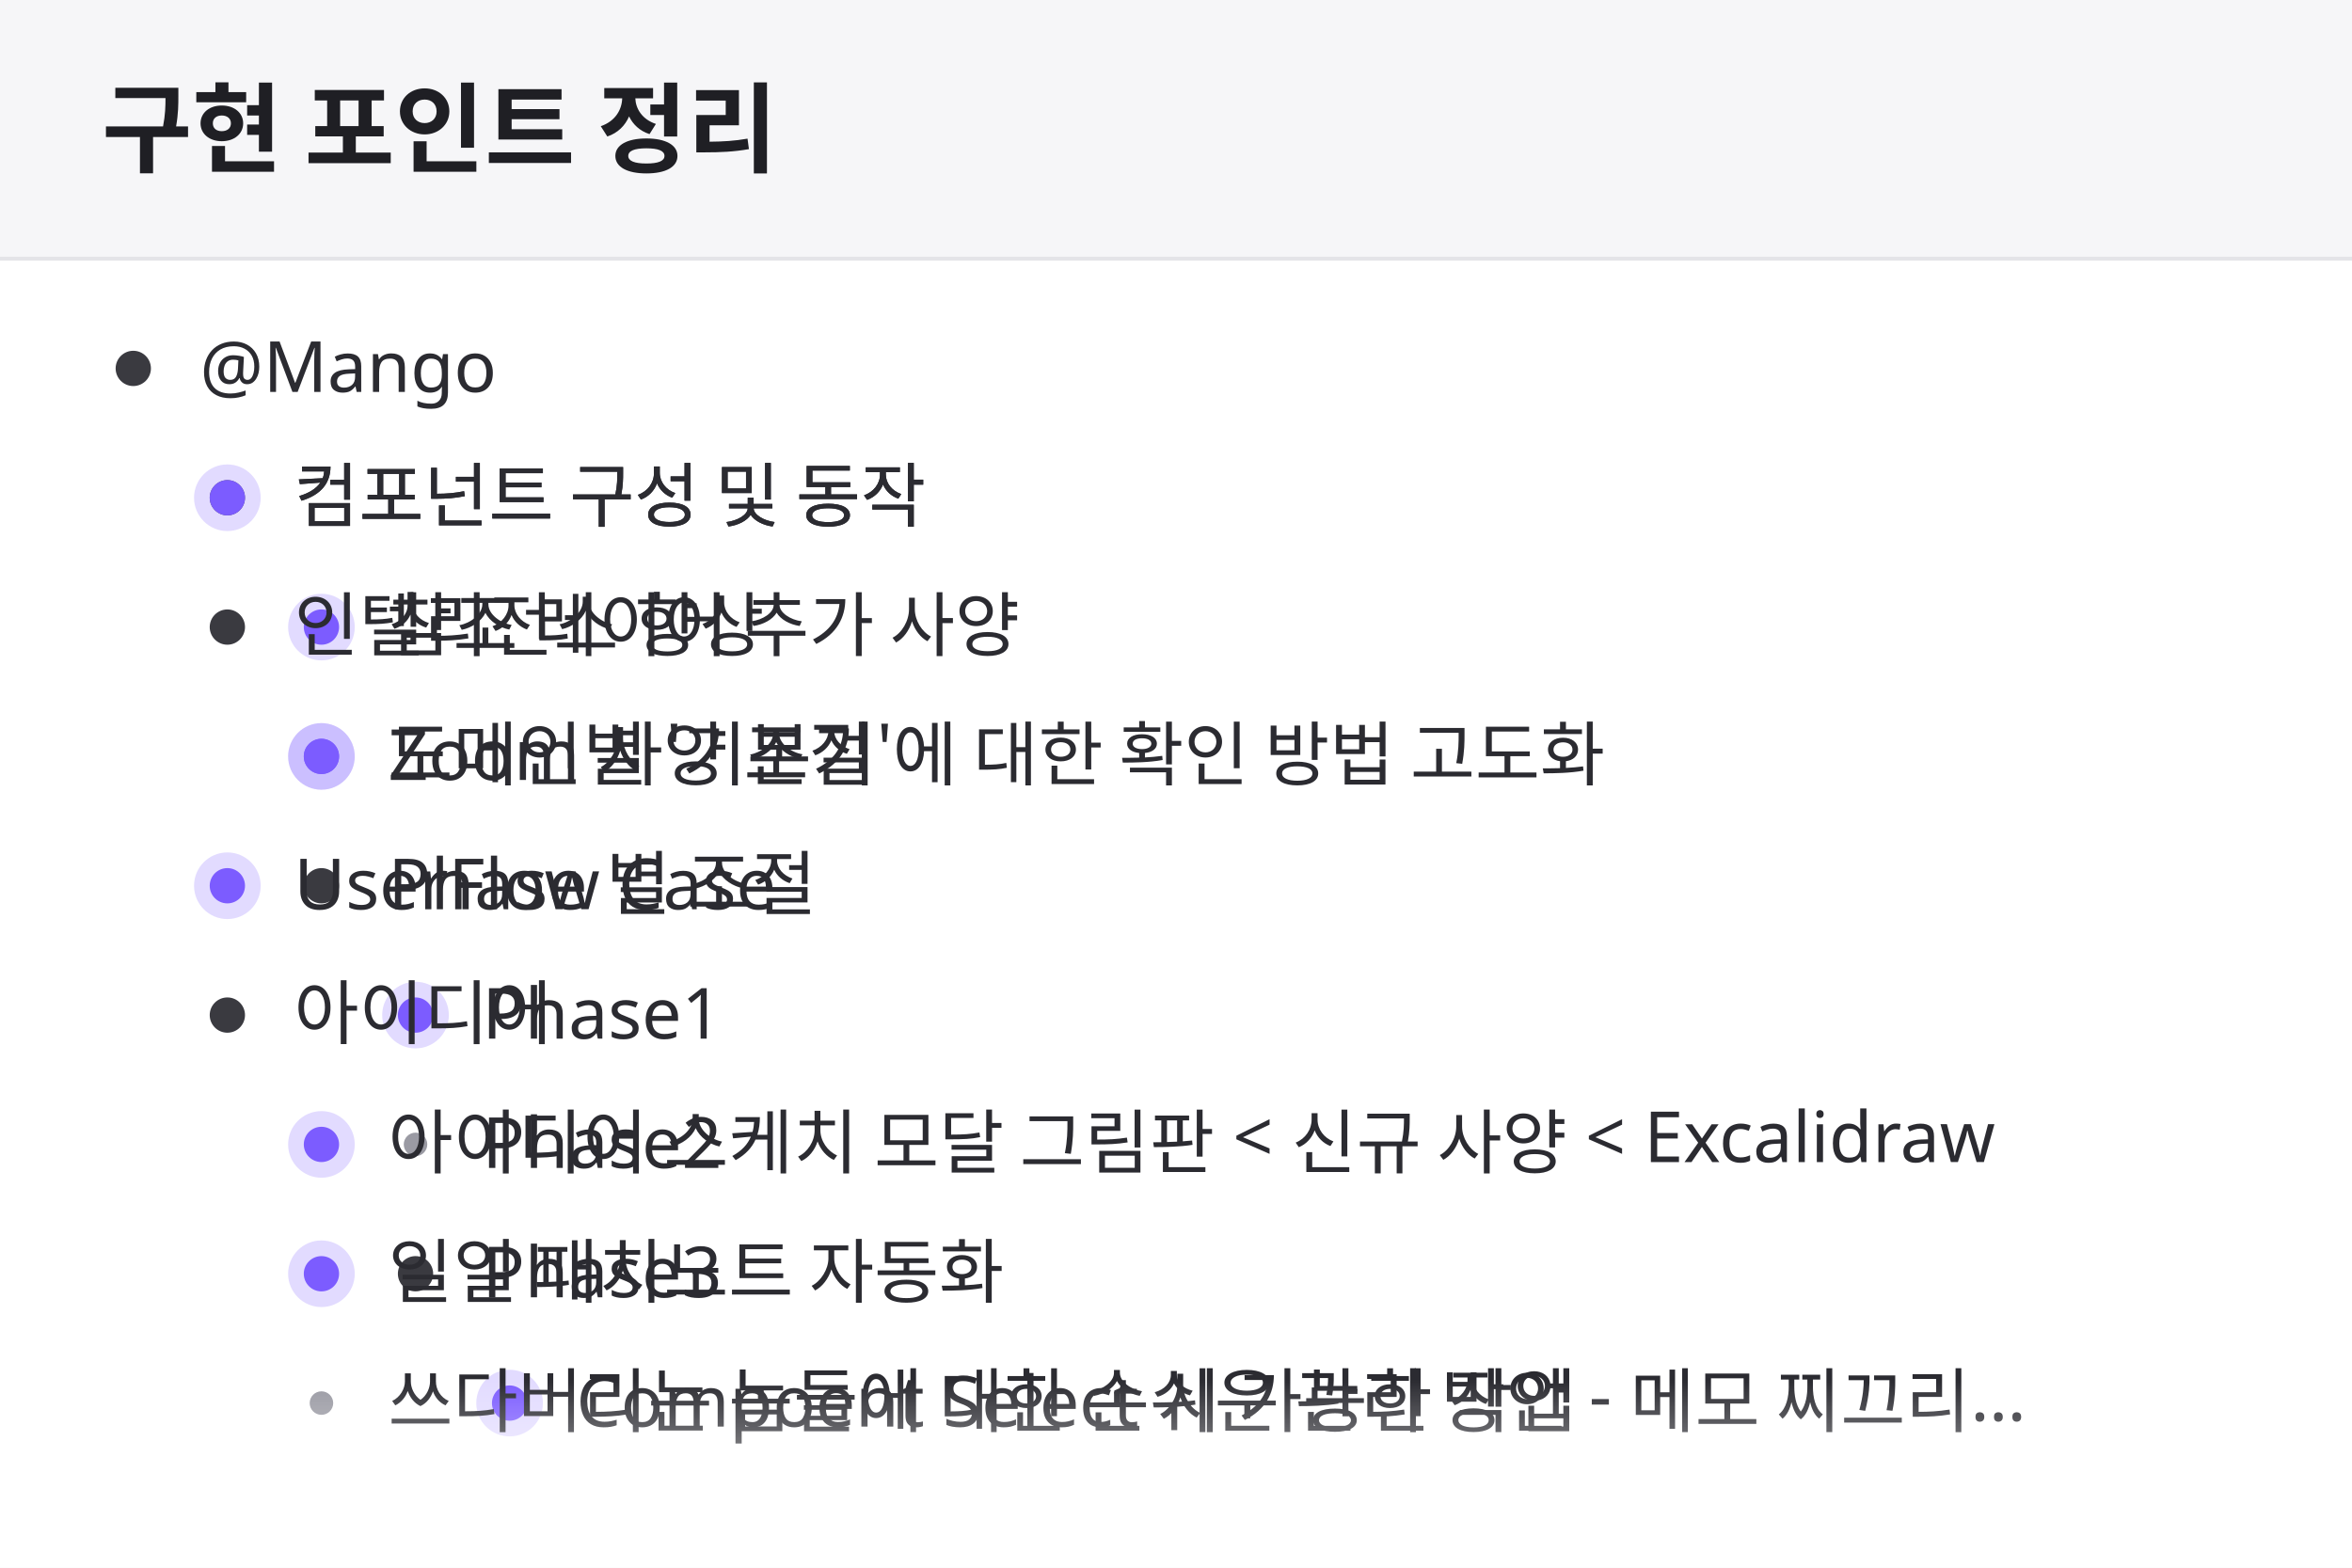
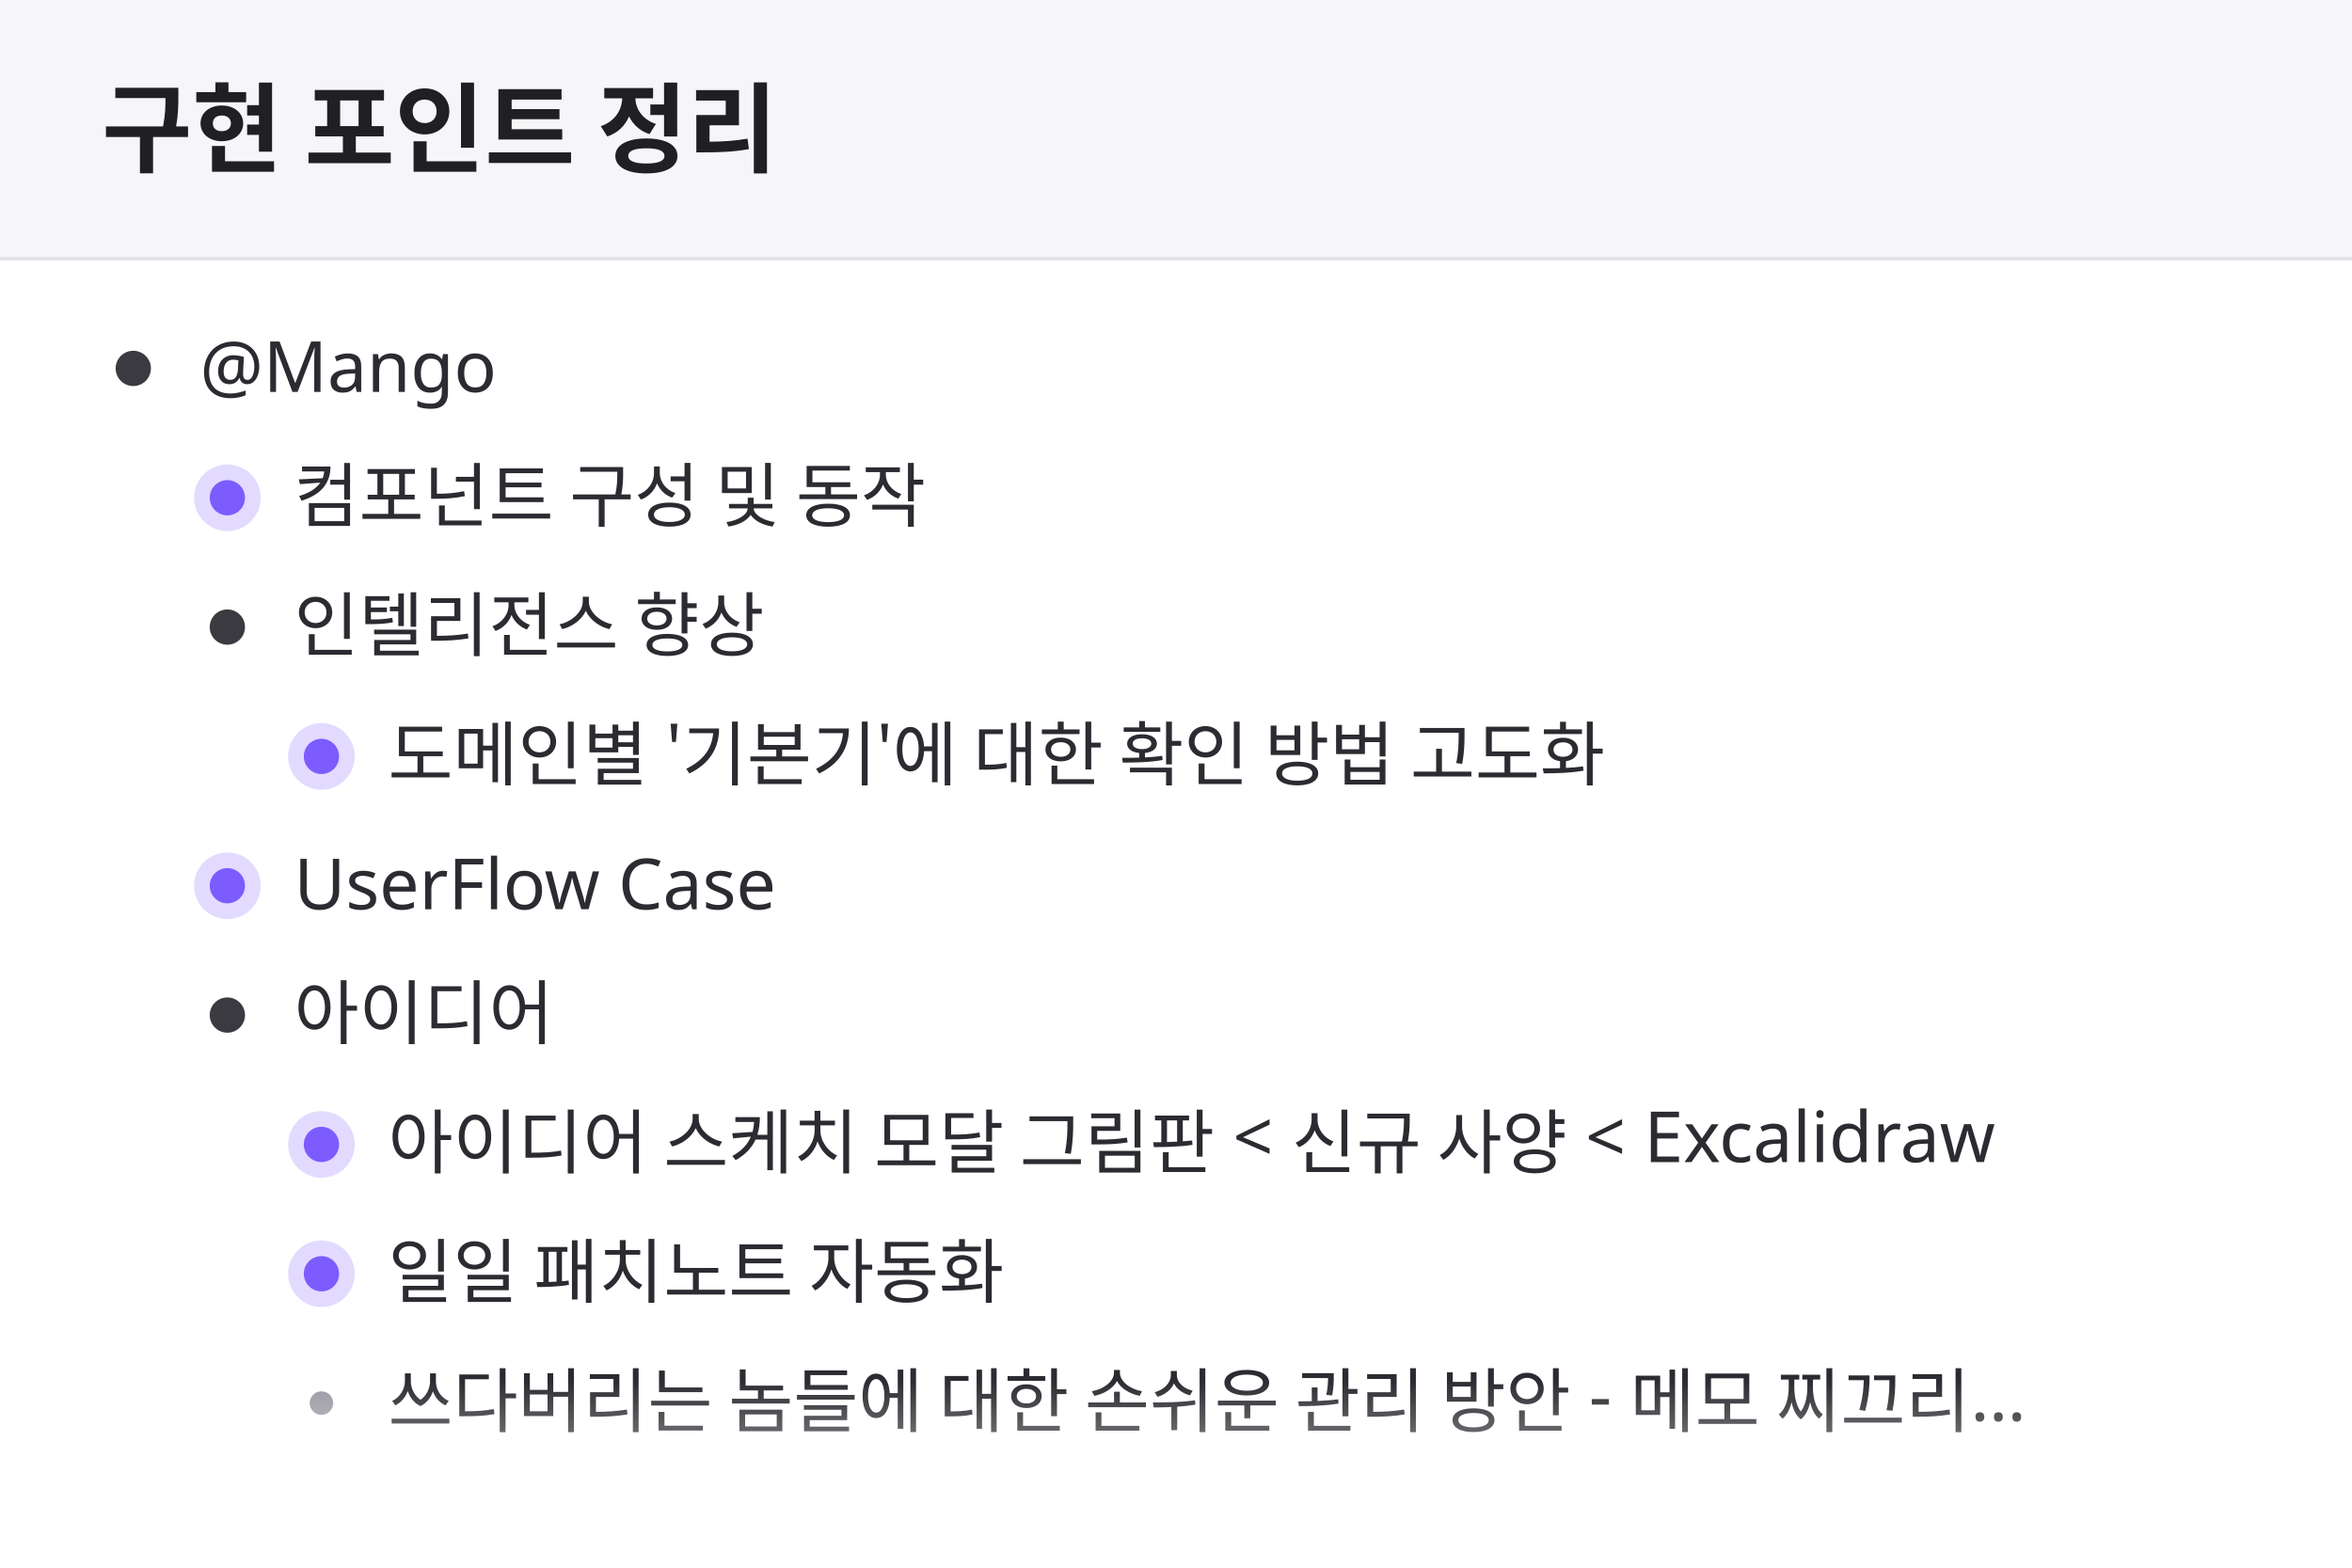
<svg xmlns="http://www.w3.org/2000/svg" viewBox="0 0 600 400" width="600" height="400">
  <defs>
    <linearGradient id="f" x1="0" y1="0" x2="0" y2="1">
      <stop offset="0" stop-color="#fff" stop-opacity="0" />
      <stop offset="1" stop-color="#fff" />
    </linearGradient>
  </defs>
  <rect width="600" height="400" fill="#ffffff" />
  <rect width="600" height="66" fill="#f6f6f8" />
  <line x1="0" y1="66" x2="600" y2="66" stroke="#e4e4e8" />
  <text x="26" y="42" font-family="'Pretendard','Noto Sans KR','Malgun Gothic','Apple SD Gothic Neo',sans-serif" font-size="25" font-weight="700" fill="#1f1f24">구현 포인트 정리</text>
  <circle cx="34" cy="94" r="4.5" fill="#3a3a40" />
  <text x="51" y="100" font-family="'Pretendard','Noto Sans KR','Malgun Gothic','Apple SD Gothic Neo',sans-serif" font-size="18" fill="#2b2b31">@Mango</text>
-   <circle cx="58" cy="127" r="4.5" fill="#3a3a40" />
-   <text x="75" y="133" font-family="'Pretendard','Noto Sans KR','Malgun Gothic','Apple SD Gothic Neo',sans-serif" font-size="18" fill="#2b2b31">컴포넌트 구성 및 동작</text>
-   <circle cx="82" cy="160" r="8.5" fill="#7c5cff" fill-opacity="0.22" />
-   <circle cx="82" cy="160" r="4.5" fill="#7c5cff" />
-   <text x="99" y="166" font-family="'Pretendard','Noto Sans KR','Malgun Gothic','Apple SD Gothic Neo',sans-serif" font-size="18" fill="#2b2b31">참조 레이어 추가 사양</text>
-   <circle cx="82" cy="193" r="8.5" fill="#7c5cff" fill-opacity="0.22" />
-   <circle cx="82" cy="193" r="4.5" fill="#7c5cff" />
-   <text x="99" y="199" font-family="'Pretendard','Noto Sans KR','Malgun Gothic','Apple SD Gothic Neo',sans-serif" font-size="18" fill="#2b2b31">Zoom 사양 조절</text>
-   <circle cx="82" cy="226" r="4.5" fill="#3a3a40" />
-   <text x="99" y="232" font-family="'Pretendard','Noto Sans KR','Malgun Gothic','Apple SD Gothic Neo',sans-serif" font-size="18" fill="#2b2b31">Phase 별 조절</text>
-   <circle cx="106" cy="259" r="8.5" fill="#7c5cff" fill-opacity="0.22" />
-   <circle cx="106" cy="259" r="4.5" fill="#7c5cff" />
-   <text x="123" y="265" font-family="'Pretendard','Noto Sans KR','Malgun Gothic','Apple SD Gothic Neo',sans-serif" font-size="18" fill="#2b2b31">Phase1</text>
-   <circle cx="106" cy="292" r="3" fill="#9a9aa3" />
-   <text x="123" y="298" font-family="'Pretendard','Noto Sans KR','Malgun Gothic','Apple SD Gothic Neo',sans-serif" font-size="18" fill="#2b2b31">Phase2</text>
-   <circle cx="106" cy="325" r="4.5" fill="#3a3a40" />
-   <text x="123" y="331" font-family="'Pretendard','Noto Sans KR','Malgun Gothic','Apple SD Gothic Neo',sans-serif" font-size="18" fill="#2b2b31">Phase3</text>
-   <circle cx="130" cy="358" r="8.5" fill="#7c5cff" fill-opacity="0.22" />
-   <circle cx="130" cy="358" r="4.5" fill="#7c5cff" />
-   <text x="147" y="364" font-family="'Pretendard','Noto Sans KR','Malgun Gothic','Apple SD Gothic Neo',sans-serif" font-size="18" fill="#2b2b31">Compoent Select 시 가능한 작업</text>
  <circle cx="58" cy="127" r="8.5" fill="#7c5cff" fill-opacity="0.22" />
  <circle cx="58" cy="127" r="4.5" fill="#7c5cff" />
  <text x="75" y="133" font-family="'Pretendard','Noto Sans KR','Malgun Gothic','Apple SD Gothic Neo',sans-serif" font-size="18" fill="#2b2b31">컴포넌트 구성 및 동작</text>
  <circle cx="58" cy="160" r="4.5" fill="#3a3a40" />
  <text x="75" y="166" font-family="'Pretendard','Noto Sans KR','Malgun Gothic','Apple SD Gothic Neo',sans-serif" font-size="18" fill="#2b2b31">인텔리전스 향상</text>
  <circle cx="82" cy="193" r="8.5" fill="#7c5cff" fill-opacity="0.22" />
  <circle cx="82" cy="193" r="4.5" fill="#7c5cff" />
  <text x="99" y="199" font-family="'Pretendard','Noto Sans KR','Malgun Gothic','Apple SD Gothic Neo',sans-serif" font-size="18" fill="#2b2b31">도메인별 '기본기'에 대한 확인 방법 고도화</text>
  <circle cx="58" cy="226" r="8.5" fill="#7c5cff" fill-opacity="0.22" />
  <circle cx="58" cy="226" r="4.5" fill="#7c5cff" />
  <text x="75" y="232" font-family="'Pretendard','Noto Sans KR','Malgun Gothic','Apple SD Gothic Neo',sans-serif" font-size="18" fill="#2b2b31">UserFlow Case</text>
  <circle cx="58" cy="259" r="4.5" fill="#3a3a40" />
  <text x="75" y="265" font-family="'Pretendard','Noto Sans KR','Malgun Gothic','Apple SD Gothic Neo',sans-serif" font-size="18" fill="#2b2b31">아이디어</text>
  <circle cx="82" cy="292" r="8.5" fill="#7c5cff" fill-opacity="0.22" />
  <circle cx="82" cy="292" r="4.5" fill="#7c5cff" />
  <text x="99" y="298" font-family="'Pretendard','Noto Sans KR','Malgun Gothic','Apple SD Gothic Neo',sans-serif" font-size="18" fill="#2b2b31">아이디어 스케치 모달 그림판 &lt; 신규 사양 &lt; Excalidraw</text>
  <circle cx="82" cy="325" r="8.5" fill="#7c5cff" fill-opacity="0.22" />
  <circle cx="82" cy="325" r="4.5" fill="#7c5cff" />
  <text x="99" y="331" font-family="'Pretendard','Noto Sans KR','Malgun Gothic','Apple SD Gothic Neo',sans-serif" font-size="18" fill="#2b2b31">일일 패치노트 자동화</text>
  <circle cx="82" cy="358" r="3" fill="#9a9aa3" />
  <text x="99" y="364" font-family="'Pretendard','Noto Sans KR','Malgun Gothic','Apple SD Gothic Neo',sans-serif" font-size="18" fill="#2b2b31">쓰다버리는 놈들에 대한 손쉬운 관리 방안 - 메모 찌끄리…</text>
  <rect x="0" y="352" width="600" height="48" fill="url(#f)" />
</svg>
